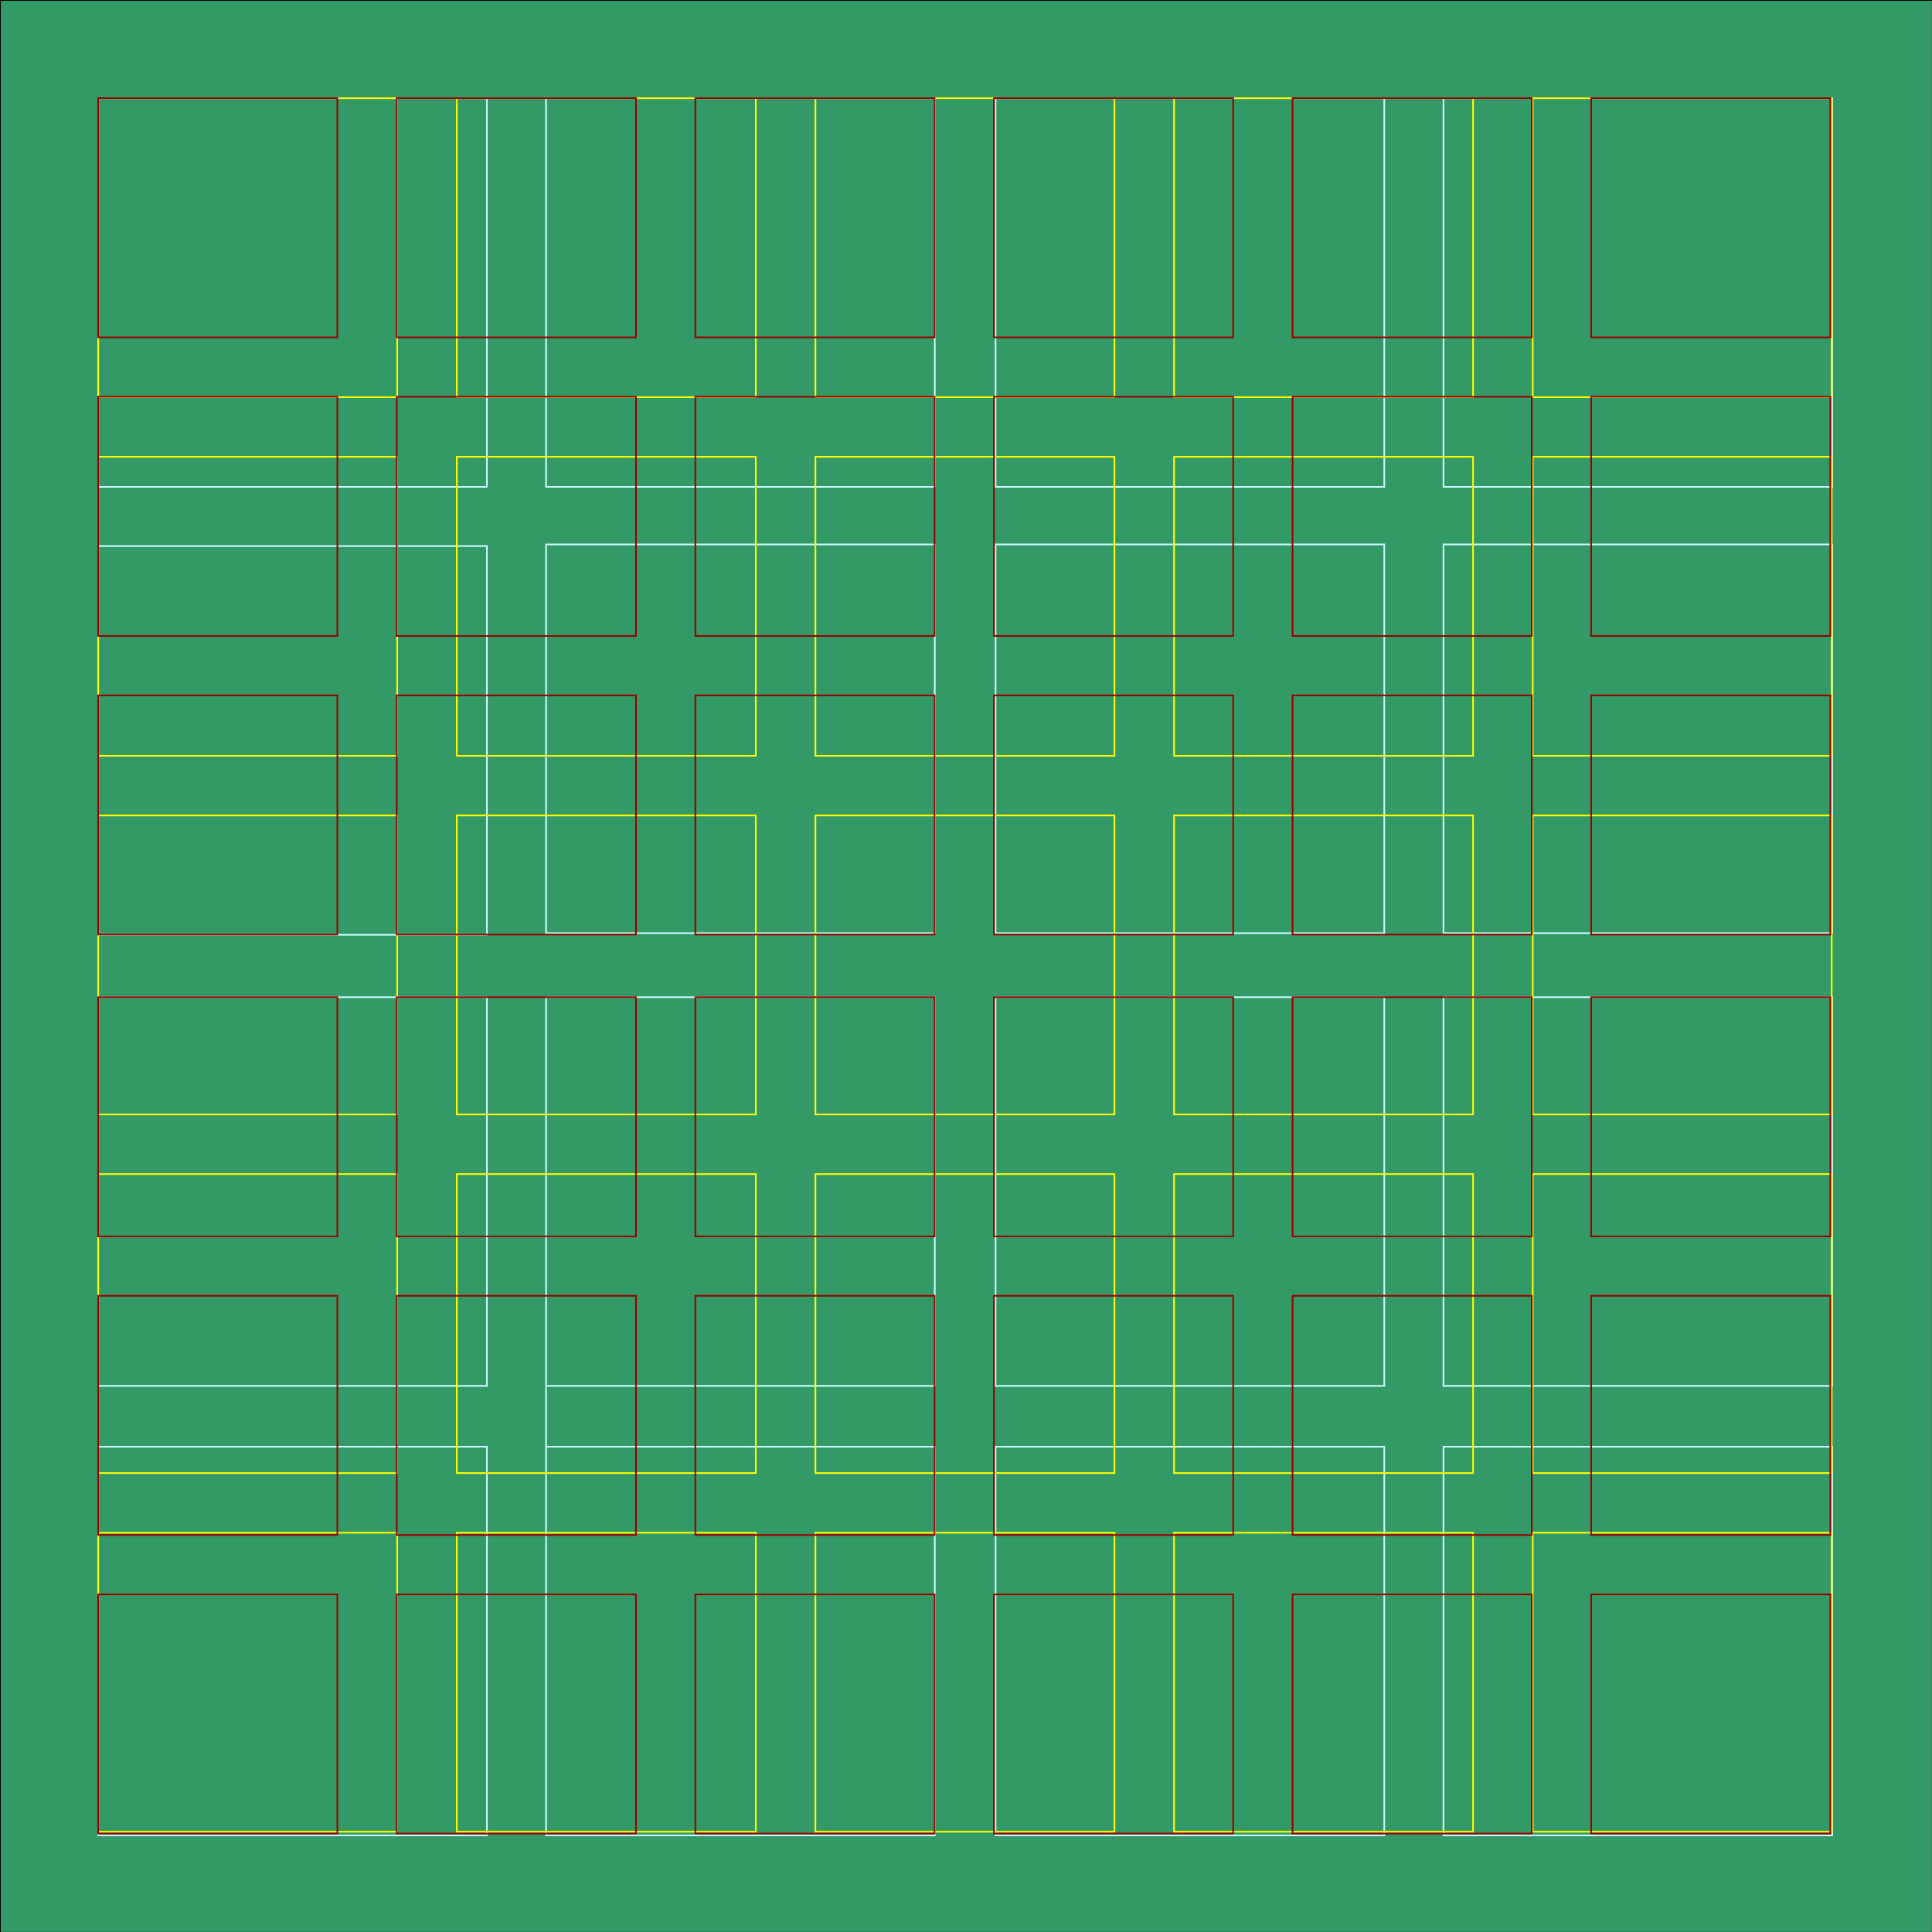
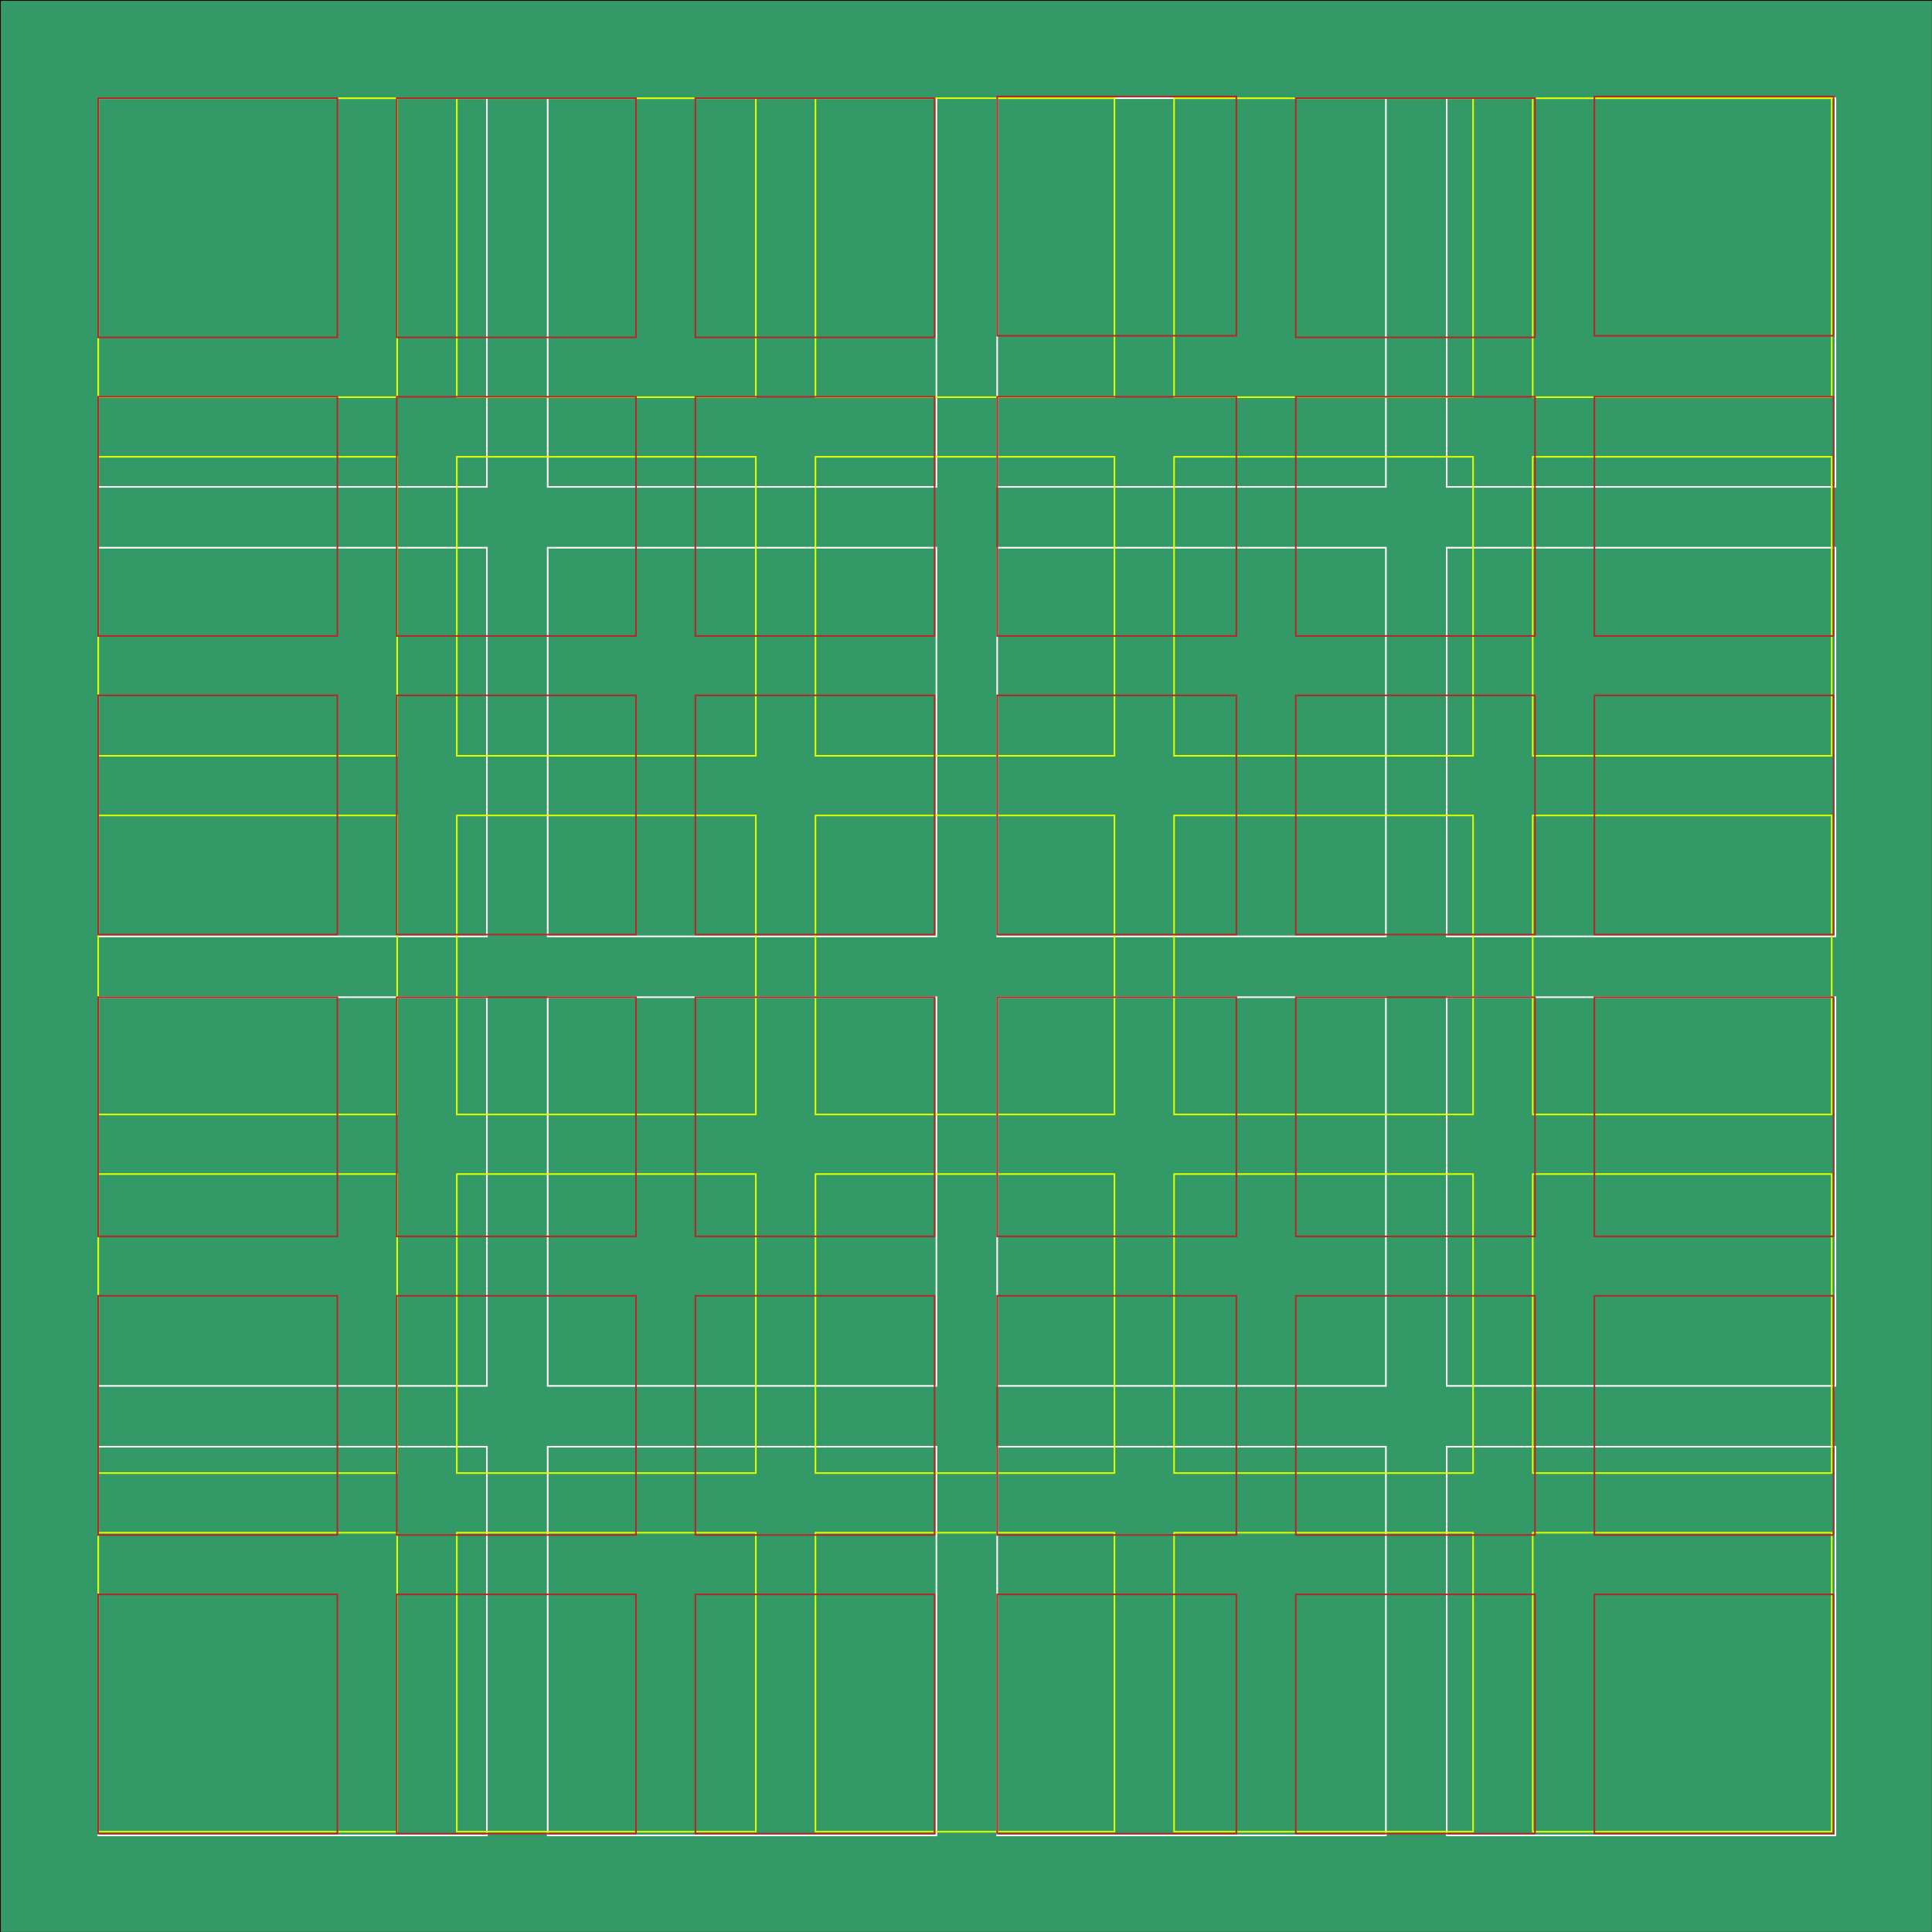
<svg xmlns="http://www.w3.org/2000/svg" viewBox="0 0 1190.55 1190.55">
  <defs>
-     <style>.cls-1{fill:#396;}.cls-2,.cls-3,.cls-4,.cls-5{fill:none;stroke-miterlimit:10;}.cls-2{stroke:#000;}.cls-3{stroke:#cff;}.cls-4{stroke:#ff0;}.cls-5{stroke:#900;}</style>
+     <style>.cls-1{fill:#396;}.cls-2,.cls-3,.cls-4,.cls-5{fill:none;stroke-miterlimit:10;}.cls-2{stroke:#000;}.cls-3{stroke:#fffdfd;}.cls-4{stroke:#ddfc00;}.cls-5{stroke:#b52828;}</style>
  </defs>
  <g id="Livello_1" data-name="Livello 1">
    <rect class="cls-1" width="1191" height="1191" />
    <rect class="cls-2" width="1191" height="1191" />
  </g>
  <g id="Livello_2" data-name="Livello 2">
    <rect class="cls-3" x="60.5" y="60.5" width="239.53" height="239.53" />
-     <line class="cls-3" x1="336.5" y1="854.5" x2="336.5" y2="891.35" />
-     <rect class="cls-3" x="60.5" y="336.5" width="239.53" height="239.53" />
-     <rect class="cls-3" x="336.5" y="60.5" width="239.53" height="239.53" />
-     <rect class="cls-3" x="336.5" y="335.5" width="239.53" height="239.53" />
+     <rect class="cls-3" x="337.5" y="60.5" width="239.53" height="239.53" />
+     <rect class="cls-3" x="60.5" y="337.5" width="239.53" height="239.53" />
+     <rect class="cls-3" x="337.5" y="337.5" width="239.53" height="239.53" />
+     <rect class="cls-3" x="614.5" y="60.5" width="239.53" height="239.53" />
+     <rect class="cls-3" x="614.5" y="337.5" width="239.53" height="239.53" />
+     <rect class="cls-3" x="891.5" y="60.5" width="239.53" height="239.53" />
+     <rect class="cls-3" x="891.5" y="337.5" width="239.53" height="239.53" />
    <rect class="cls-3" x="60.5" y="614.5" width="239.53" height="239.53" />
-     <rect class="cls-3" x="336.5" y="614.5" width="239.53" height="239.53" />
-     <rect class="cls-3" x="613.5" y="335.5" width="239.53" height="239.53" />
-     <rect class="cls-3" x="613.5" y="614.5" width="239.53" height="239.53" />
-     <rect class="cls-3" x="336.5" y="891.5" width="239.53" height="239.53" />
+     <rect class="cls-3" x="337.5" y="614.5" width="239.53" height="239.53" />
+     <rect class="cls-3" x="614.5" y="614.5" width="239.53" height="239.53" />
+     <rect class="cls-3" x="891.5" y="614.5" width="239.53" height="239.53" />
    <rect class="cls-3" x="60.5" y="891.5" width="239.53" height="239.53" />
-     <rect class="cls-3" x="613.5" y="891.5" width="239.53" height="239.53" />
-     <rect class="cls-3" x="613.5" y="60.5" width="239.53" height="239.53" />
-     <rect class="cls-3" x="889.5" y="60.5" width="239.53" height="239.53" />
-     <rect class="cls-3" x="889.5" y="335.5" width="239.53" height="239.53" />
-     <rect class="cls-3" x="889.5" y="614.5" width="239.53" height="239.53" />
-     <rect class="cls-3" x="889.5" y="891.5" width="239.53" height="239.53" />
+     <rect class="cls-3" x="337.5" y="891.5" width="239.53" height="239.53" />
+     <rect class="cls-3" x="614.5" y="891.5" width="239.53" height="239.53" />
+     <rect class="cls-3" x="891.5" y="891.5" width="239.53" height="239.53" />
  </g>
  <g id="Livello_3" data-name="Livello 3">
    <rect class="cls-4" x="60.5" y="60.5" width="184.25" height="184.25" />
    <rect class="cls-4" x="281.5" y="60.5" width="184.25" height="184.25" />
+     <rect class="cls-4" x="281.5" y="281.5" width="184.25" height="184.25" />
    <rect class="cls-4" x="60.5" y="281.5" width="184.25" height="184.25" />
-     <rect class="cls-4" x="281.5" y="281.5" width="184.25" height="184.25" />
    <rect class="cls-4" x="502.5" y="60.5" width="184.25" height="184.25" />
    <rect class="cls-4" x="502.5" y="281.5" width="184.25" height="184.25" />
+     <rect class="cls-4" x="60.5" y="502.5" width="184.25" height="184.25" />
    <rect class="cls-4" x="281.5" y="502.5" width="184.25" height="184.25" />
-     <rect class="cls-4" x="60.5" y="502.5" width="184.25" height="184.25" />
    <rect class="cls-4" x="502.5" y="502.5" width="184.25" height="184.25" />
+     <rect class="cls-4" x="60.5" y="723.5" width="184.25" height="184.25" />
+     <rect class="cls-4" x="281.5" y="723.5" width="184.25" height="184.25" />
    <rect class="cls-4" x="502.5" y="723.5" width="184.25" height="184.25" />
-     <rect class="cls-4" x="281.5" y="723.5" width="184.25" height="184.25" />
-     <rect class="cls-4" x="60.5" y="723.5" width="184.25" height="184.25" />
-     <rect class="cls-4" x="723.5" y="60.5" width="184.25" height="184.25" />
+     <rect class="cls-4" x="60.5" y="944.5" width="184.25" height="184.25" />
+     <rect class="cls-4" x="281.5" y="944.5" width="184.25" height="184.25" />
+     <rect class="cls-4" x="502.5" y="944.5" width="184.25" height="184.25" />
    <rect class="cls-4" x="723.5" y="281.5" width="184.25" height="184.25" />
    <rect class="cls-4" x="723.5" y="502.5" width="184.25" height="184.25" />
    <rect class="cls-4" x="723.5" y="723.5" width="184.25" height="184.25" />
+     <rect class="cls-4" x="723.5" y="944.5" width="184.25" height="184.25" />
+     <rect class="cls-4" x="723.5" y="60.5" width="184.25" height="184.25" />
    <rect class="cls-4" x="944.5" y="60.5" width="184.25" height="184.25" />
    <rect class="cls-4" x="944.5" y="281.5" width="184.25" height="184.25" />
+     <rect class="cls-4" x="944.5" y="944.5" width="184.25" height="184.25" />
+     <rect class="cls-4" x="944.5" y="723.5" width="184.25" height="184.25" />
    <rect class="cls-4" x="944.5" y="502.5" width="184.25" height="184.25" />
-     <rect class="cls-4" x="944.5" y="723.5" width="184.25" height="184.25" />
-     <rect class="cls-4" x="723.5" y="944.5" width="184.25" height="184.25" />
-     <rect class="cls-4" x="944.5" y="944.5" width="184.25" height="184.25" />
-     <rect class="cls-4" x="502.5" y="944.5" width="184.25" height="184.25" />
-     <rect class="cls-4" x="281.5" y="944.5" width="184.25" height="184.25" />
-     <rect class="cls-4" x="60.5" y="944.5" width="184.25" height="184.25" />
  </g>
  <g id="Livello_4" data-name="Livello 4">
    <rect class="cls-5" x="60.5" y="60.5" width="147.4" height="147.4" />
    <rect class="cls-5" x="244.5" y="60.5" width="147.4" height="147.4" />
    <rect class="cls-5" x="60.5" y="244.5" width="147.4" height="147.4" />
-     <rect class="cls-5" x="244.5" y="244.5" width="147.4" height="147.4" />
    <rect class="cls-5" x="60.5" y="428.5" width="147.4" height="147.4" />
    <rect class="cls-5" x="244.5" y="428.5" width="147.4" height="147.4" />
+     <rect class="cls-5" x="428.5" y="428.5" width="147.4" height="147.4" />
+     <rect class="cls-5" x="428.5" y="244.5" width="147.4" height="147.4" />
    <rect class="cls-5" x="428.5" y="60.5" width="147.4" height="147.4" />
-     <rect class="cls-5" x="428.5" y="244.5" width="147.4" height="147.4" />
-     <rect class="cls-5" x="428.5" y="428.5" width="147.4" height="147.4" />
    <rect class="cls-5" x="60.5" y="614.5" width="147.4" height="147.4" />
    <rect class="cls-5" x="244.5" y="614.5" width="147.4" height="147.4" />
    <rect class="cls-5" x="428.5" y="614.5" width="147.4" height="147.4" />
-     <rect class="cls-5" x="612.5" y="60.5" width="147.4" height="147.4" />
-     <rect class="cls-5" x="612.5" y="244.5" width="147.4" height="147.4" />
-     <rect class="cls-5" x="612.5" y="428.5" width="147.4" height="147.4" />
-     <rect class="cls-5" x="612.5" y="614.5" width="147.4" height="147.4" />
+     <rect class="cls-5" x="614.5" y="614.5" width="147.4" height="147.4" />
+     <rect class="cls-5" x="614.5" y="428.5" width="147.4" height="147.4" />
+     <rect class="cls-5" x="614.5" y="59.5" width="147.4" height="147.4" />
+     <rect class="cls-5" x="614.5" y="244.5" width="147.4" height="147.4" />
    <rect class="cls-5" x="60.5" y="798.5" width="147.4" height="147.4" />
    <rect class="cls-5" x="244.5" y="798.5" width="147.4" height="147.4" />
    <rect class="cls-5" x="428.5" y="798.5" width="147.4" height="147.4" />
-     <rect class="cls-5" x="612.5" y="798.5" width="147.4" height="147.4" />
-     <rect class="cls-5" x="796.5" y="60.5" width="147.4" height="147.4" />
-     <rect class="cls-5" x="796.5" y="244.5" width="147.4" height="147.4" />
-     <rect class="cls-5" x="796.5" y="428.5" width="147.4" height="147.4" />
-     <rect class="cls-5" x="796.5" y="614.5" width="147.4" height="147.4" />
-     <rect class="cls-5" x="796.5" y="798.5" width="147.4" height="147.4" />
-     <rect class="cls-5" x="980.5" y="60.5" width="147.4" height="147.4" />
-     <rect class="cls-5" x="980.5" y="244.5" width="147.4" height="147.4" />
-     <rect class="cls-5" x="980.5" y="428.5" width="147.4" height="147.4" />
-     <rect class="cls-5" x="980.5" y="614.5" width="147.4" height="147.4" />
-     <rect class="cls-5" x="980.5" y="798.5" width="147.4" height="147.4" />
+     <rect class="cls-5" x="614.5" y="798.5" width="147.4" height="147.4" />
+     <rect class="cls-5" x="798.5" y="798.5" width="147.4" height="147.4" />
+     <rect class="cls-5" x="798.5" y="614.5" width="147.4" height="147.4" />
+     <rect class="cls-5" x="798.5" y="428.5" width="147.4" height="147.4" />
+     <rect class="cls-5" x="798.5" y="244.5" width="147.4" height="147.4" />
+     <rect class="cls-5" x="798.5" y="60.5" width="147.4" height="147.4" />
    <rect class="cls-5" x="60.5" y="982.5" width="147.4" height="147.4" />
    <rect class="cls-5" x="244.5" y="982.5" width="147.4" height="147.4" />
    <rect class="cls-5" x="428.5" y="982.5" width="147.4" height="147.4" />
-     <rect class="cls-5" x="612.5" y="982.5" width="147.4" height="147.4" />
-     <rect class="cls-5" x="796.5" y="982.5" width="147.4" height="147.4" />
-     <rect class="cls-5" x="980.5" y="982.5" width="147.4" height="147.4" />
+     <rect class="cls-5" x="614.5" y="982.5" width="147.4" height="147.4" />
+     <rect class="cls-5" x="798.5" y="982.5" width="147.4" height="147.4" />
+     <rect class="cls-5" x="982.5" y="982.5" width="147.4" height="147.4" />
+     <rect class="cls-5" x="982.5" y="798.5" width="147.4" height="147.4" />
+     <rect class="cls-5" x="982.5" y="614.5" width="147.4" height="147.4" />
+     <rect class="cls-5" x="982.5" y="428.5" width="147.4" height="147.4" />
+     <rect class="cls-5" x="982.5" y="244.5" width="147.4" height="147.4" />
+     <rect class="cls-5" x="982.5" y="59.5" width="147.4" height="147.4" />
+     <rect class="cls-5" x="244.5" y="244.5" width="147.4" height="147.4" />
  </g>
</svg>
